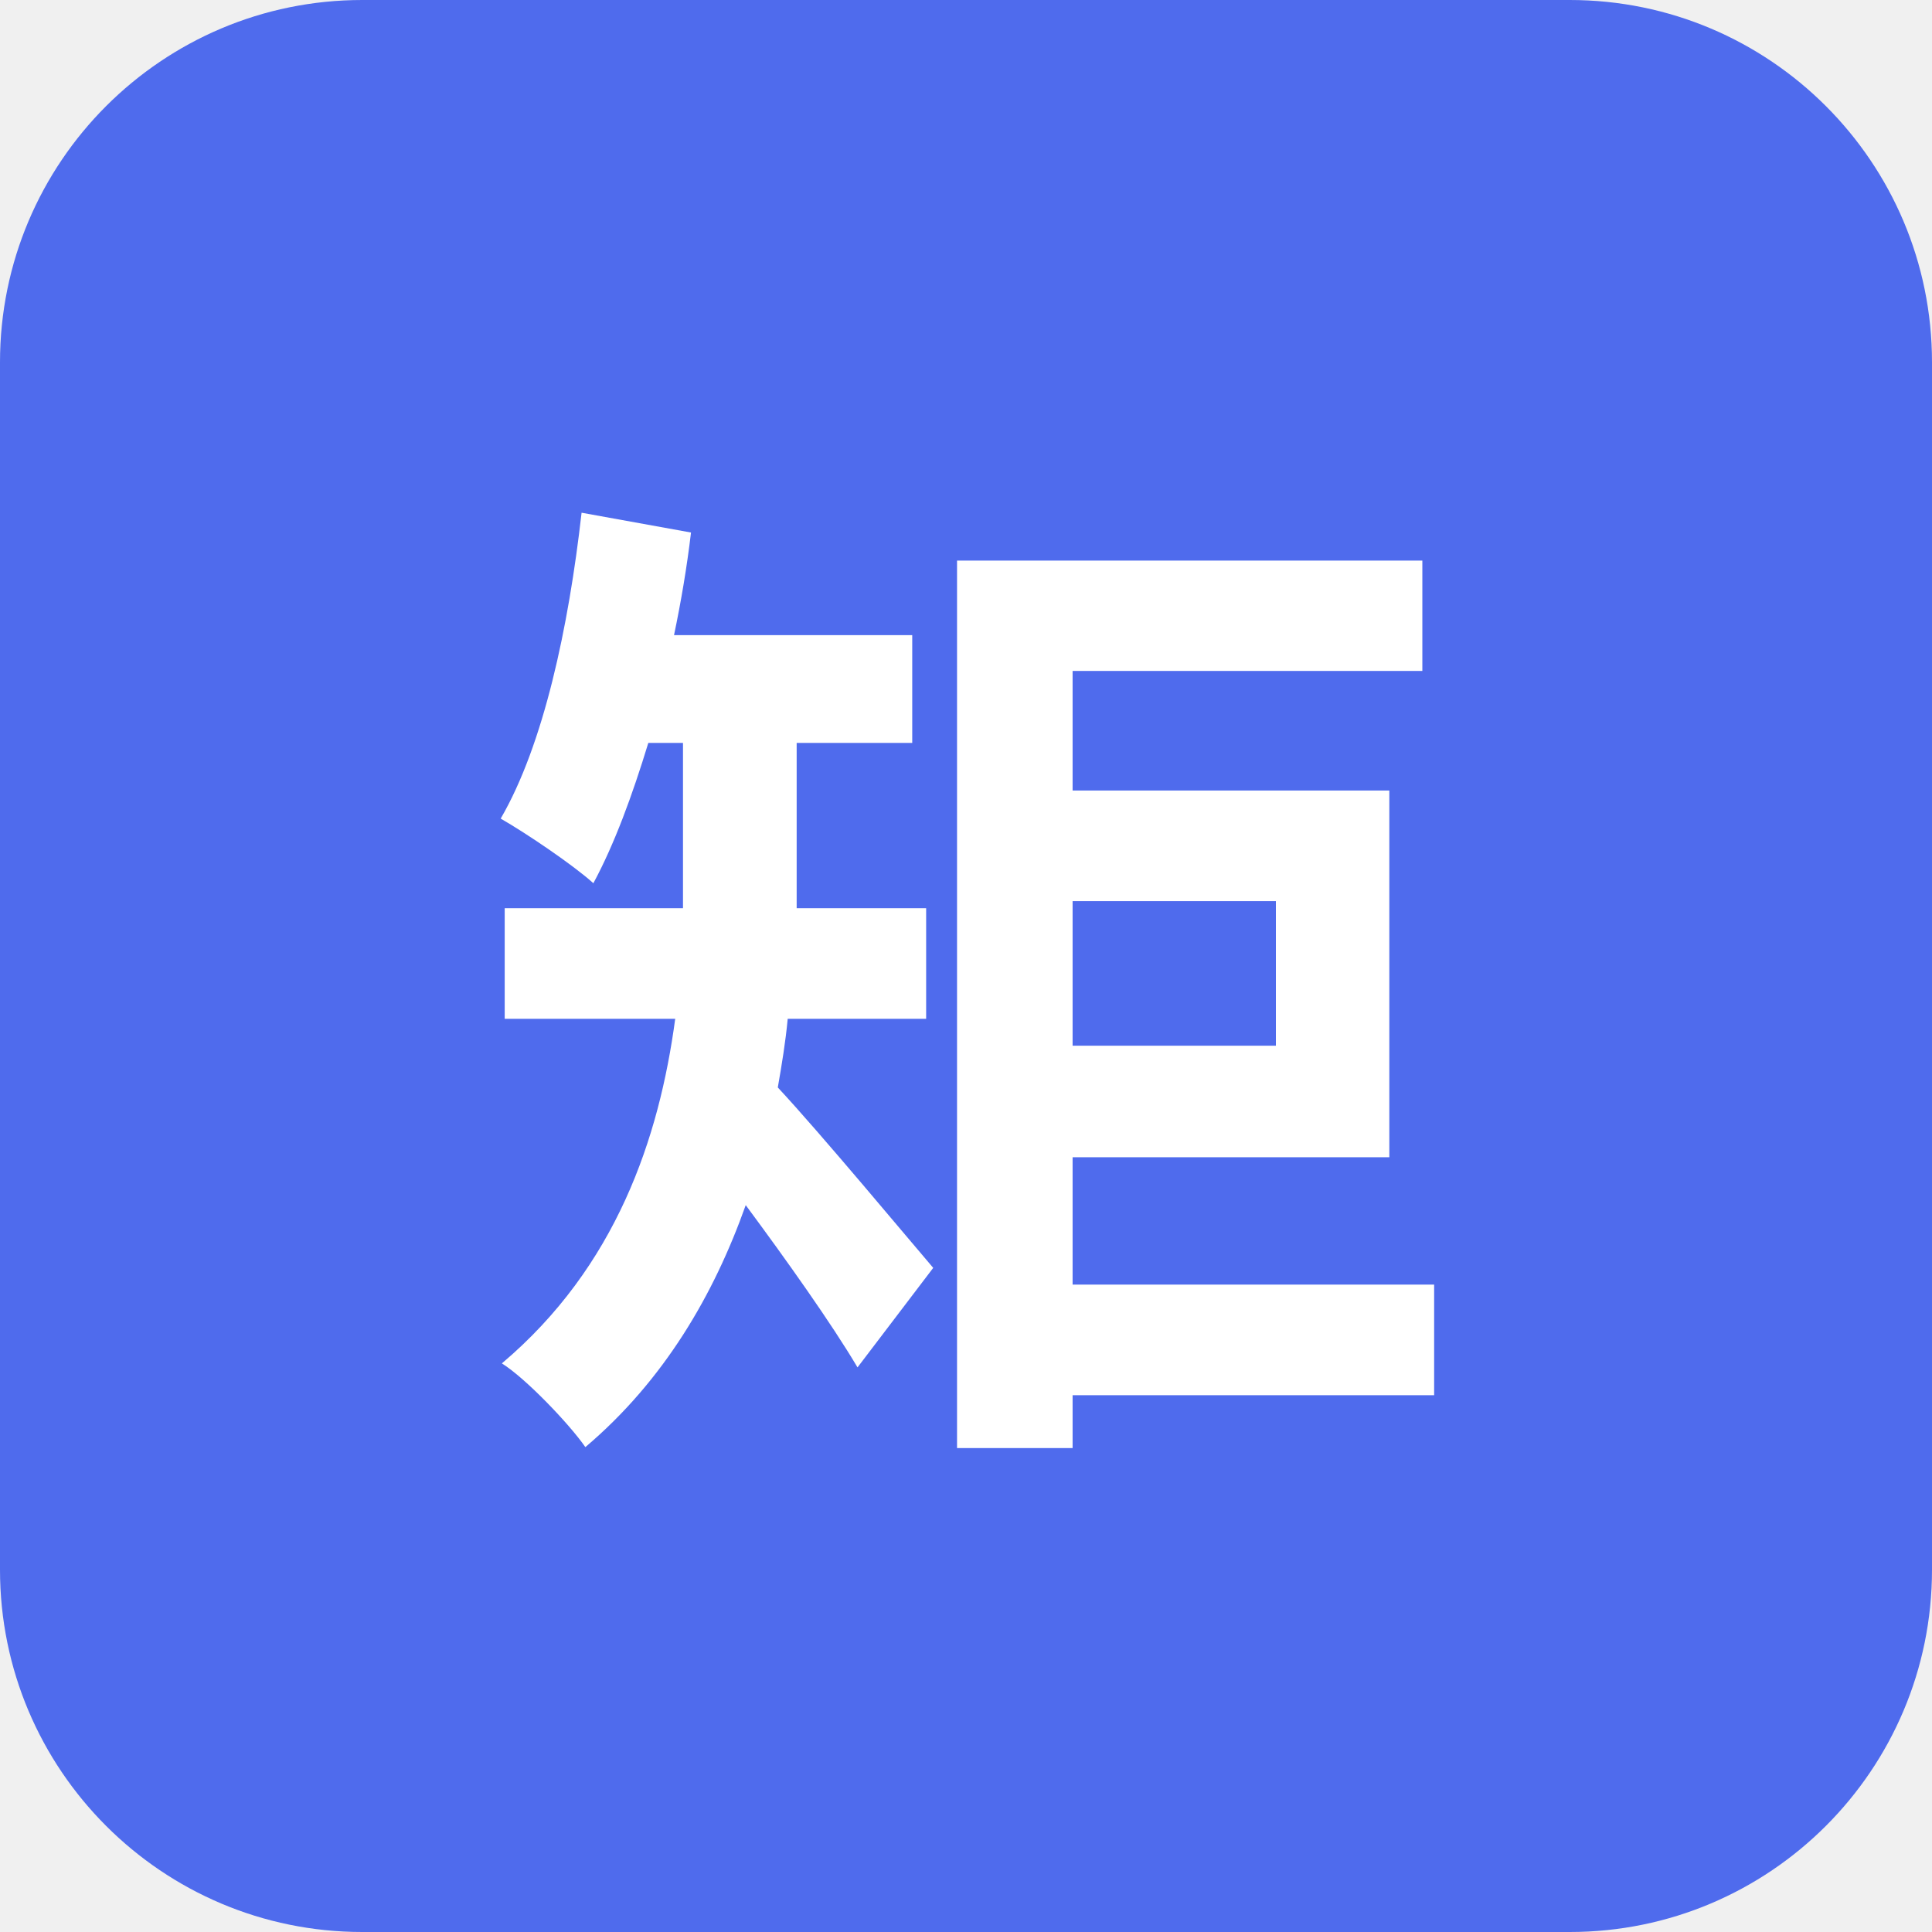
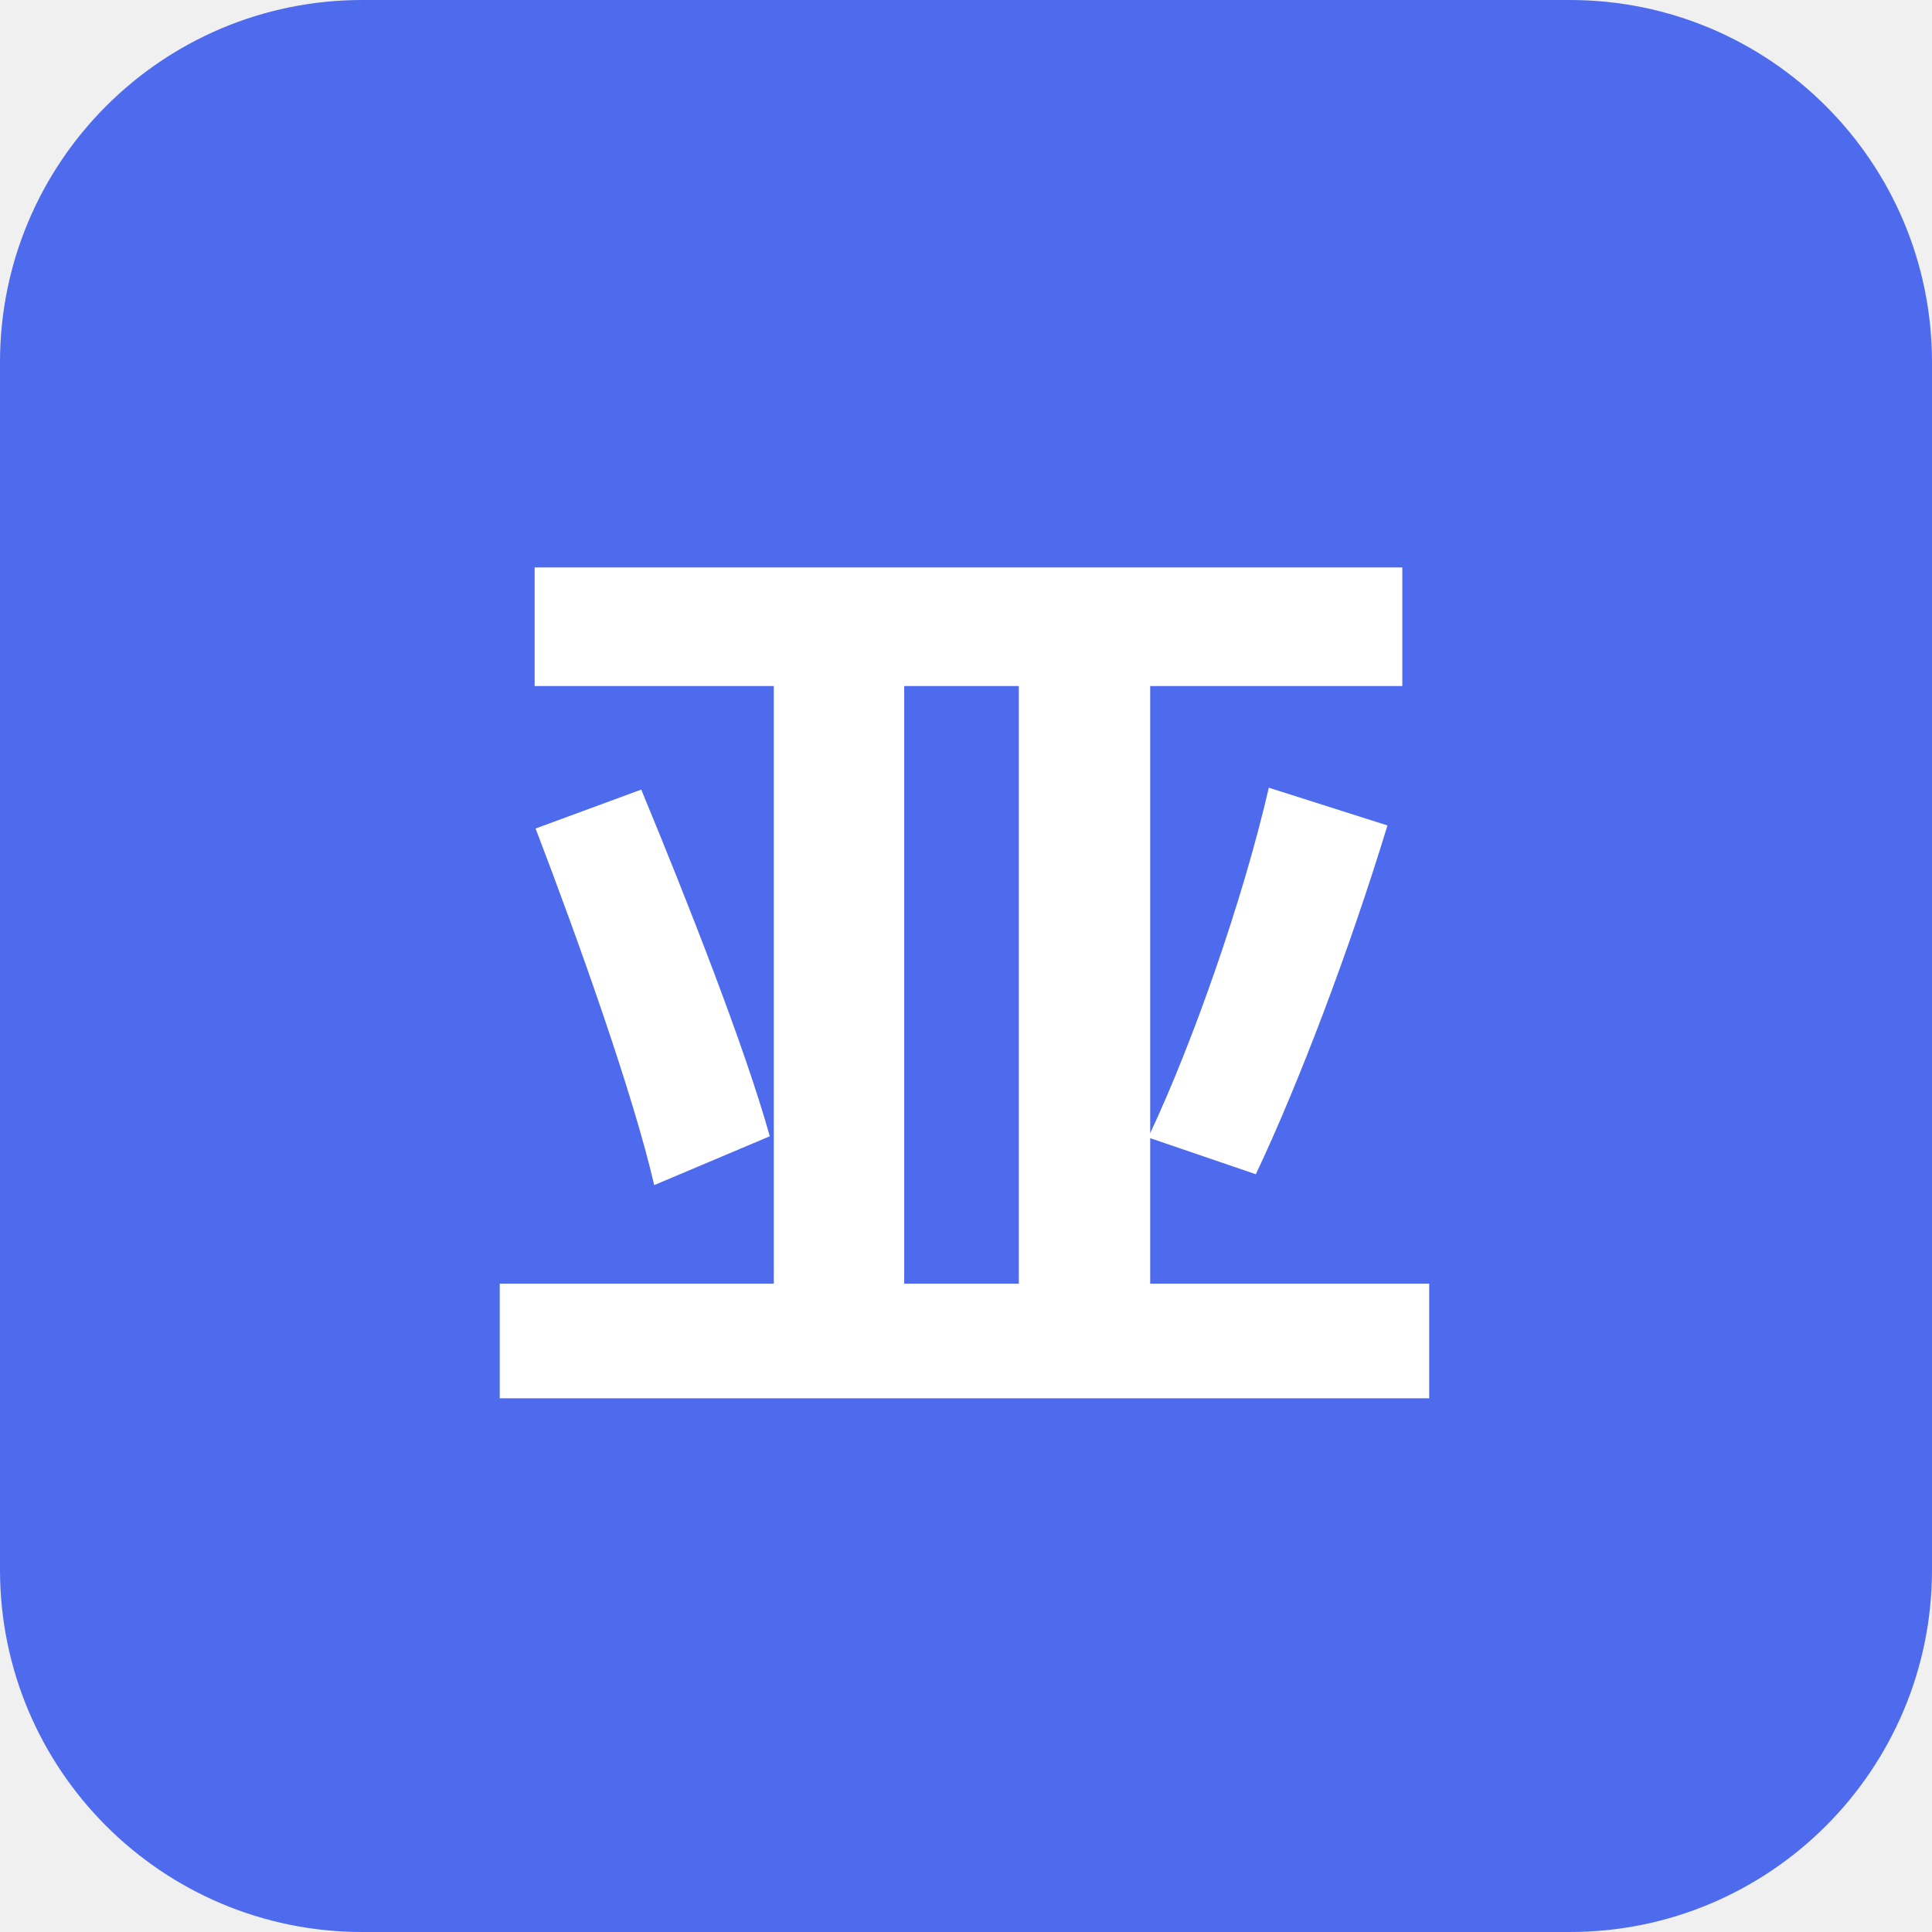
<svg xmlns="http://www.w3.org/2000/svg" viewBox="0 0 128 128">
  <rect width="128" height="128" rx="24" fill="#4f6bed" />
-   <text x="64" y="90" font-size="66" fill="#ffffff" text-anchor="middle" font-family="'Microsoft YaHei','PingFang SC','Noto Sans SC',sans-serif" font-weight="bold">矩</text>
+   <text x="64" y="90" font-size="66" fill="#ffffff" text-anchor="middle" font-family="'Microsoft YaHei','PingFang SC','Noto Sans SC',sans-serif" font-weight="bold">亚</text>
</svg>
